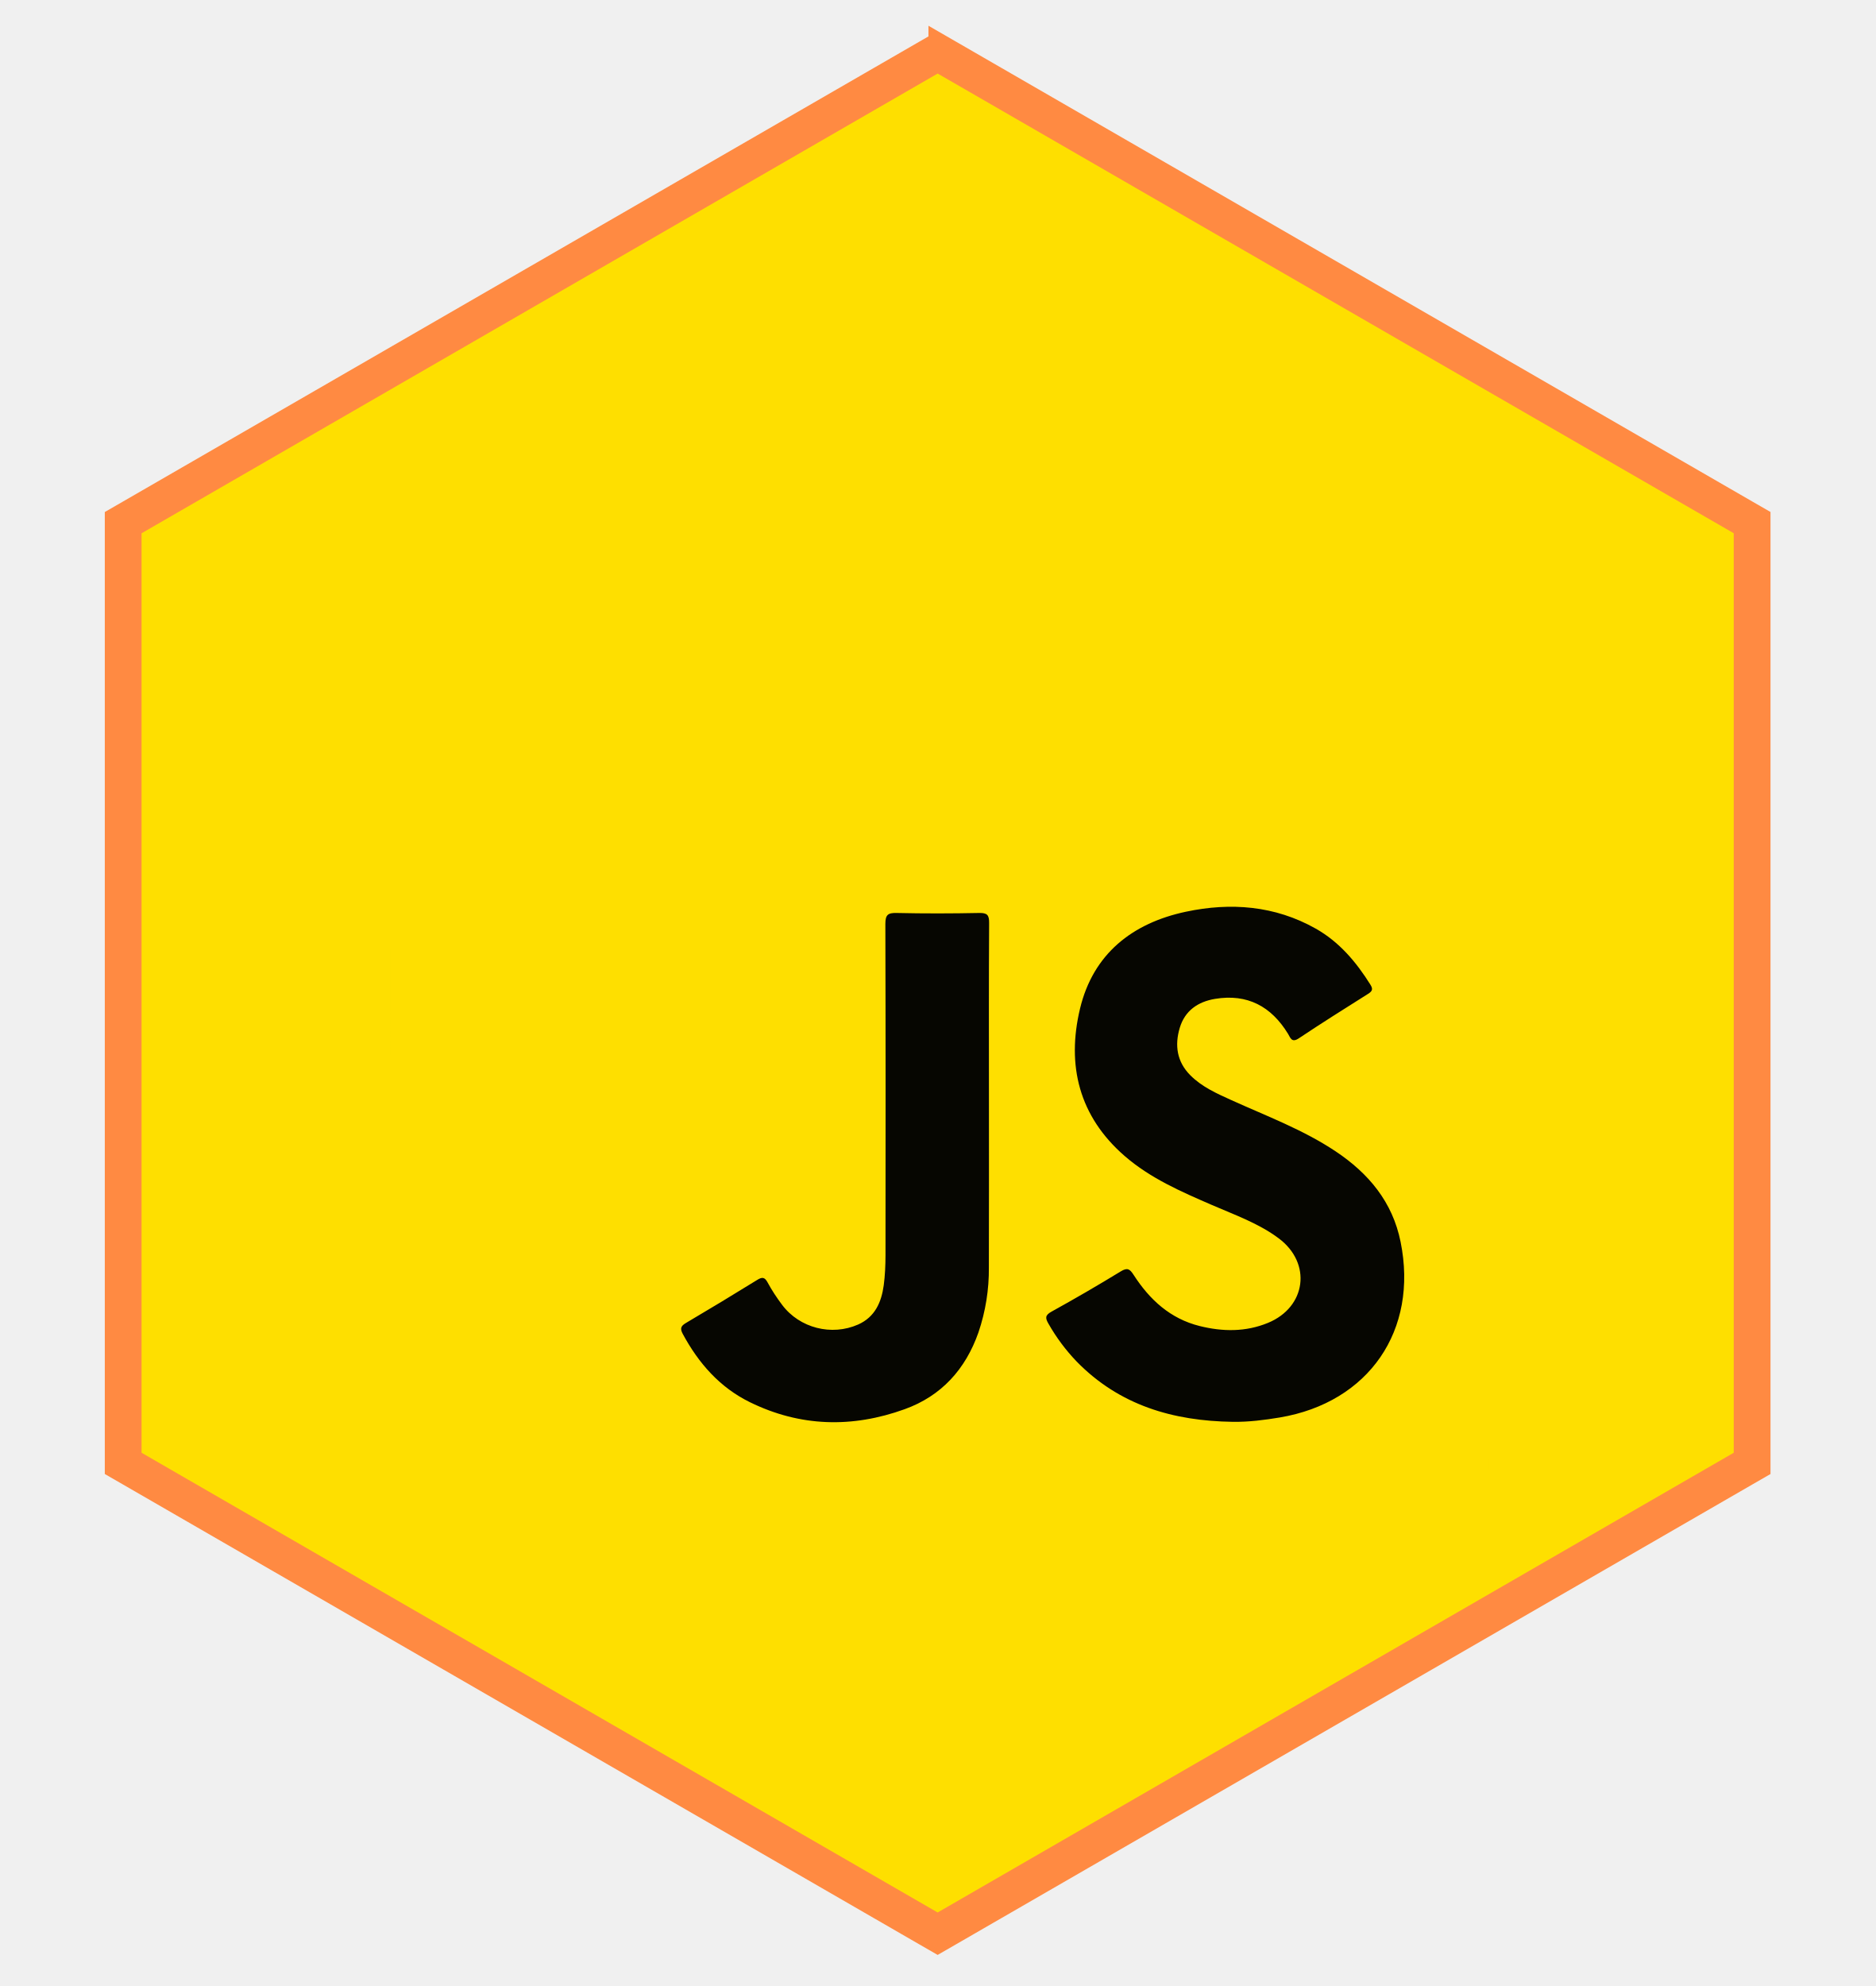
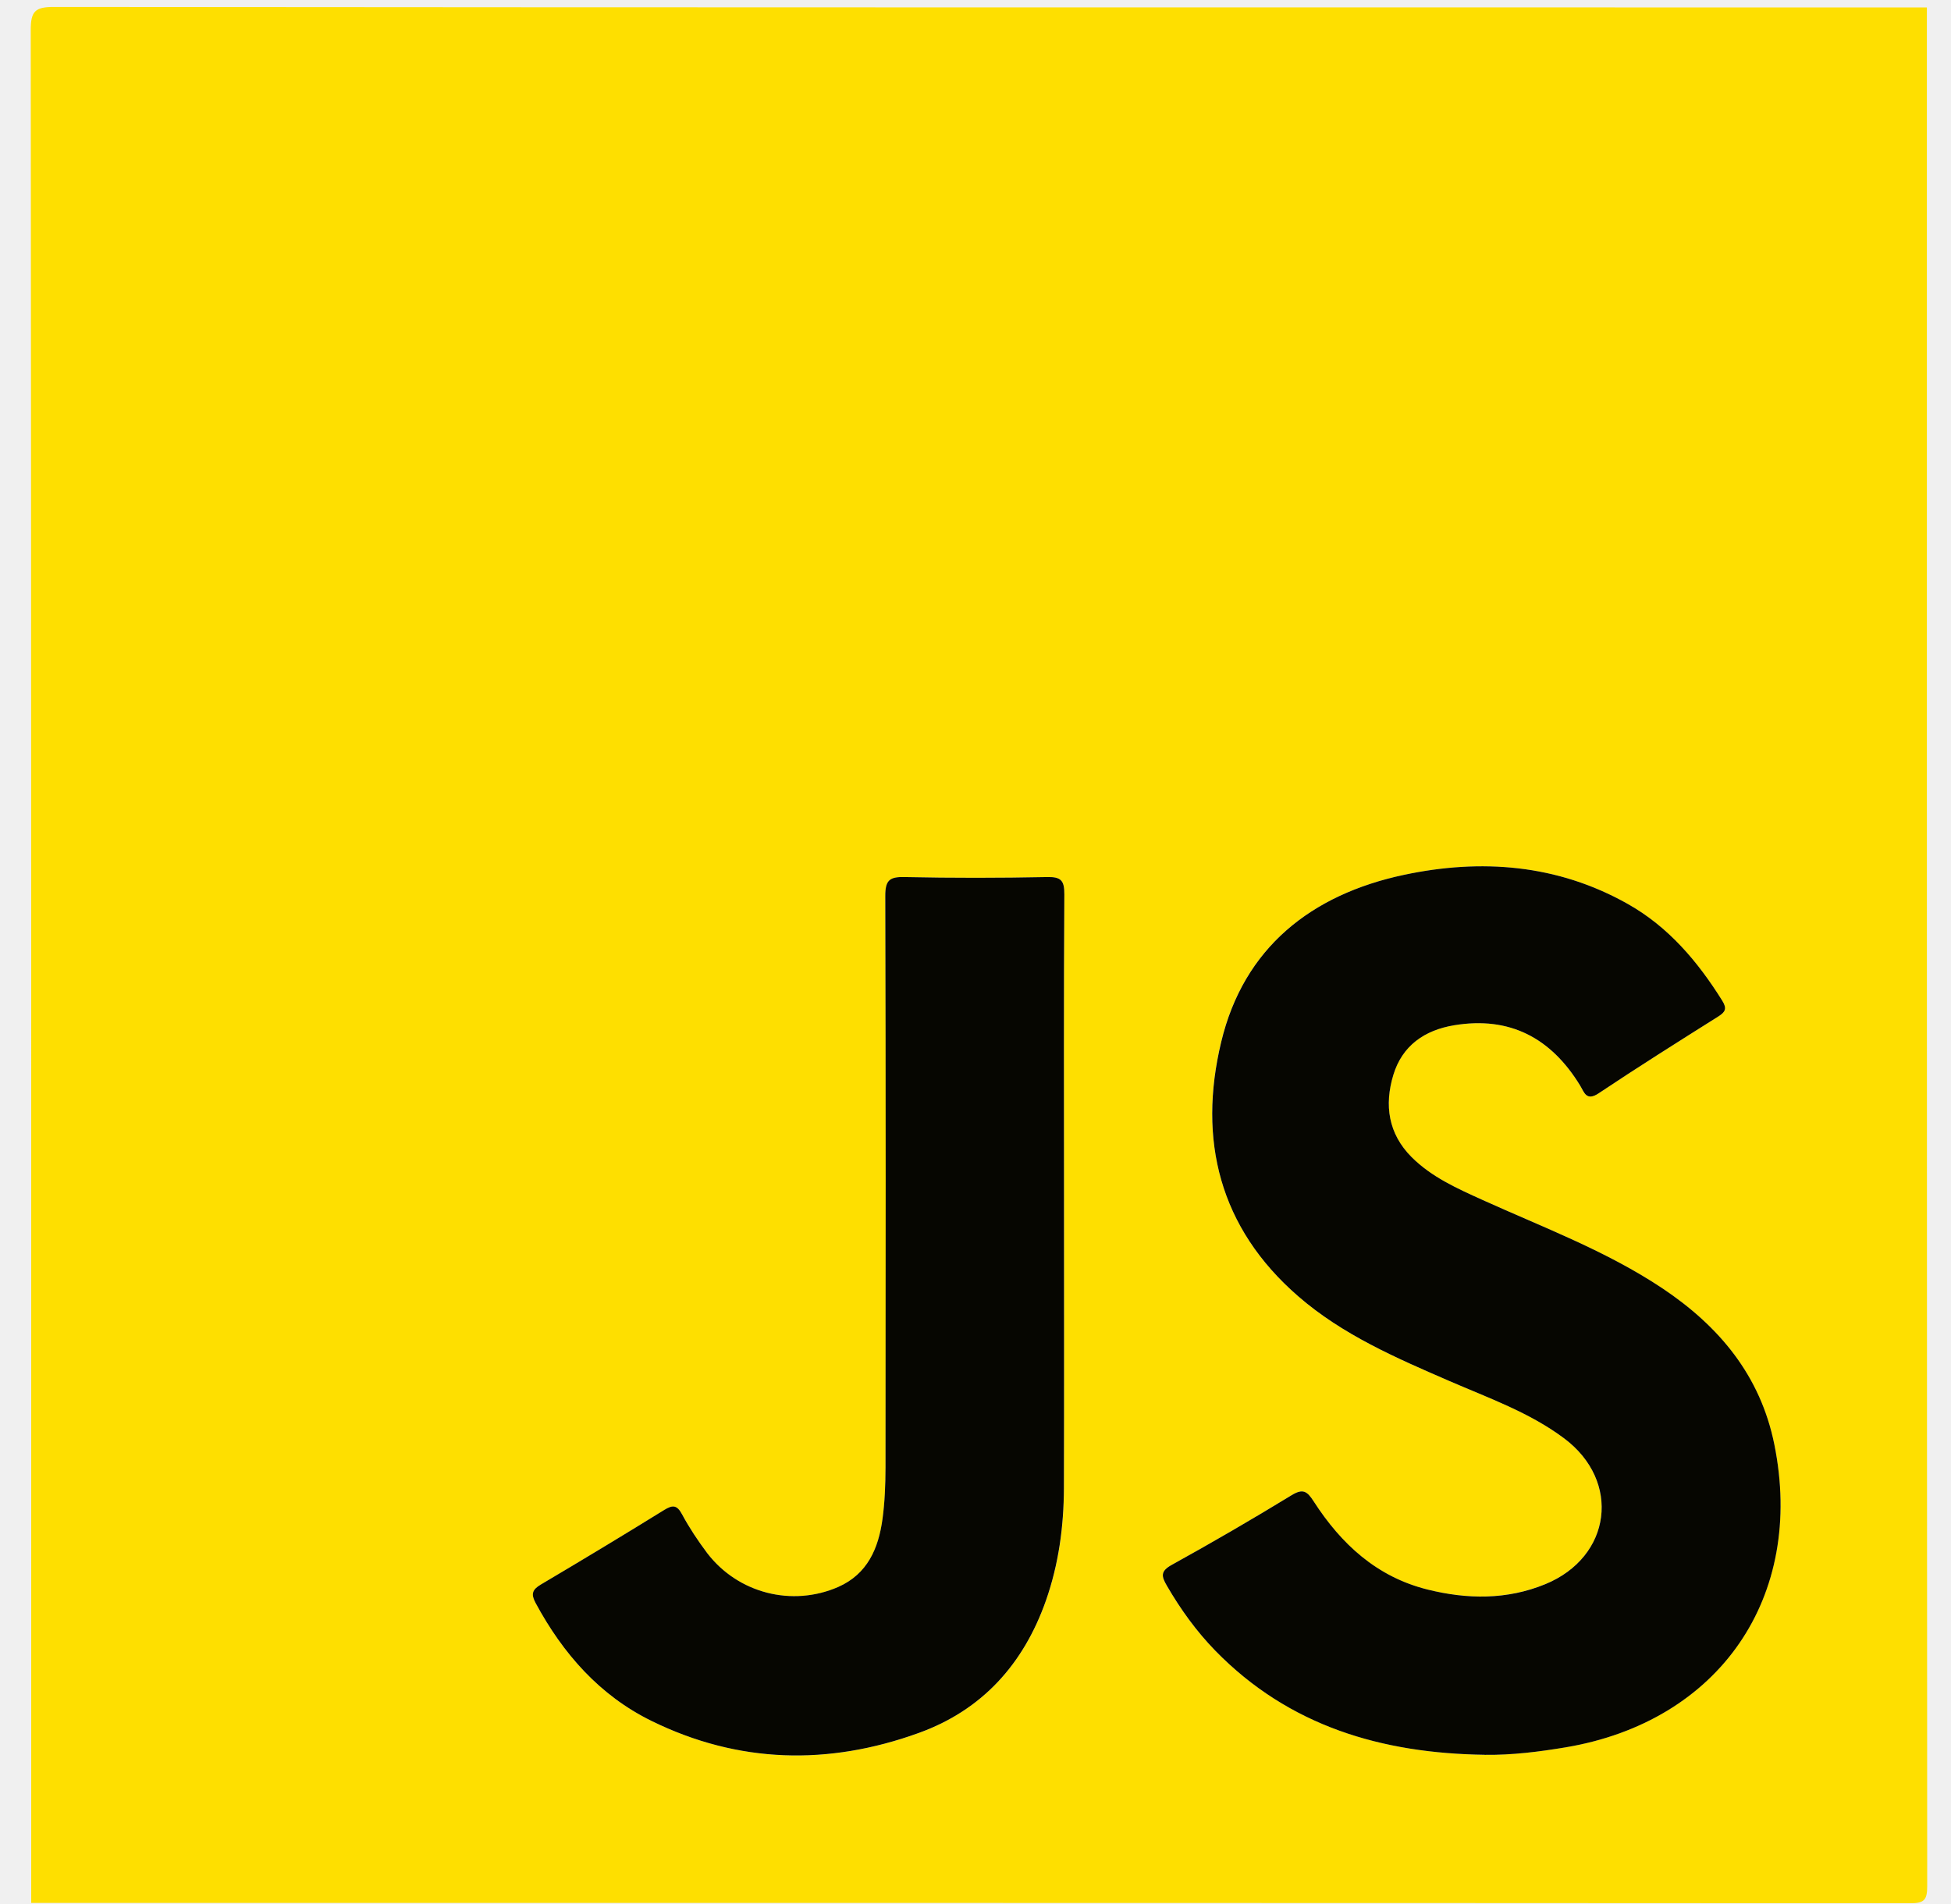
- <svg xmlns="http://www.w3.org/2000/svg" width="51" height="54" fill="none">
-   <path fill="#FEDF00" stroke="#FF8A42" d="m25.75 1.567-.25-.144-.25.144-21.65 12.5-.25.144V39.79l.25.144 21.65 12.5.25.144.25-.144 21.65-12.5.25-.144V14.21l-.25-.144-21.65-12.5Z" />
+ <svg xmlns="http://www.w3.org/2000/svg" width="41" height="40" fill="none">
  <g clip-path="url(#a)">
-     <path fill="#FEDF00" d="M40.495 11.117c0 9.872-.001 19.744.005 29.615 0 .219-.05.268-.268.268-9.872-.006-19.744-.005-29.615-.005 0-9.841.001-19.682-.007-29.523 0-.293.069-.362.362-.362 9.841.008 19.682.007 29.523.007ZM33.526 38.66c.43.006.854-.048 1.275-.118 2.423-.407 3.775-2.37 3.288-4.776-.22-1.084-.868-1.86-1.767-2.46-.885-.59-1.877-.96-2.837-1.394-.398-.18-.8-.358-1.114-.674-.367-.368-.431-.817-.288-1.293.14-.464.492-.707.958-.784.88-.146 1.528.202 1.986.948.065.106.096.256.294.124.62-.415 1.253-.813 1.885-1.211.111-.07.14-.124.062-.247-.386-.618-.849-1.165-1.49-1.527-1.111-.627-2.313-.716-3.529-.458-1.457.31-2.522 1.146-2.879 2.635-.368 1.541-.03 2.928 1.216 4.009.699.606 1.536.969 2.374 1.331.62.27 1.266.496 1.814.906.905.676.75 1.87-.294 2.3-.605.247-1.23.24-1.857.084-.802-.199-1.362-.718-1.795-1.39-.103-.16-.168-.207-.351-.095-.62.38-1.25.745-1.885 1.096-.182.1-.164.18-.078.328.215.372.463.717.764 1.025 1.165 1.194 2.63 1.618 4.247 1.641h.001Zm-6.632-8.722c0-1.613-.004-3.226.006-4.84.001-.217-.052-.278-.271-.273-.749.015-1.497.016-2.246 0-.237-.005-.306.05-.305.298.01 3.004.007 6.007.004 9.01 0 .272-.011.545-.049.814-.063.46-.235.863-.696 1.067a1.73 1.73 0 0 1-2.065-.531 4.75 4.75 0 0 1-.395-.609c-.082-.152-.148-.156-.285-.071-.644.398-1.291.788-1.942 1.173-.139.081-.159.152-.082.293.43.798 1.008 1.458 1.828 1.859 1.369.67 2.784.704 4.206.19 1.001-.362 1.655-1.086 2.007-2.086a5.336 5.336 0 0 0 .284-1.773c.005-1.507.001-3.013.002-4.52Z" />
-     <path fill="#060601" d="M33.527 38.66c-1.618-.023-3.082-.446-4.248-1.641a5.174 5.174 0 0 1-.764-1.025c-.085-.148-.103-.227.078-.328a49.78 49.78 0 0 0 1.886-1.096c.183-.112.248-.065.351.095.434.672.993 1.19 1.795 1.39.626.156 1.252.164 1.857-.085 1.044-.429 1.199-1.623.294-2.299-.548-.41-1.194-.636-1.815-.906-.837-.363-1.674-.725-2.373-1.331-1.245-1.08-1.585-2.468-1.216-4.009.357-1.489 1.422-2.326 2.88-2.635 1.215-.258 2.417-.168 3.528.458.641.361 1.103.908 1.49 1.527.077.123.048.177-.062.247-.632.398-1.265.796-1.885 1.21-.197.132-.23-.017-.294-.122-.457-.747-1.106-1.096-1.987-.95-.465.078-.817.321-.957.785-.143.476-.08.925.288 1.293.315.316.716.494 1.114.674.96.435 1.952.804 2.837 1.394.899.6 1.547 1.376 1.766 2.46.488 2.407-.864 4.369-3.287 4.776-.422.07-.845.124-1.275.118ZM26.895 29.938c0 1.507.003 3.014-.002 4.52a5.341 5.341 0 0 1-.284 1.773c-.352 1-1.005 1.725-2.007 2.086-1.422.514-2.837.481-4.206-.19-.82-.401-1.398-1.06-1.828-1.858-.076-.142-.056-.212.082-.294.65-.384 1.299-.775 1.942-1.173.137-.085.204-.08.285.071.115.213.25.416.395.609.474.63 1.345.851 2.066.532.46-.205.633-.608.696-1.068.036-.268.047-.541.048-.813.003-3.004.005-6.007-.004-9.01 0-.25.069-.304.306-.299.748.017 1.497.015 2.245 0 .22-.004.273.056.271.273-.01 1.614-.005 3.227-.005 4.84v.001Z" />
+     <path d="M40.493.156c0 13.162-.001 26.325.007 39.486 0 .292-.065.358-.358.358-13.162-.008-26.325-.007-39.486-.007C.656 26.872.658 13.75.646.63c0-.392.092-.484.484-.484 13.12.012 26.242.01 39.363.01Zm-9.29 36.724c.573.008 1.138-.064 1.7-.158 3.23-.542 5.033-3.158 4.383-6.367-.293-1.445-1.157-2.481-2.355-3.28-1.18-.787-2.502-1.28-3.783-1.86-.53-.24-1.065-.476-1.485-.897-.49-.492-.575-1.09-.384-1.725.187-.618.656-.942 1.277-1.045 1.173-.195 2.038.269 2.648 1.265.086.141.128.34.392.164.827-.553 1.672-1.083 2.513-1.614.15-.094.186-.166.084-.33-.516-.824-1.132-1.553-1.988-2.036-1.481-.836-3.084-.954-4.704-.61-1.943.412-3.364 1.528-3.84 3.513-.49 2.055-.039 3.904 1.621 5.345.933.809 2.05 1.292 3.166 1.775.828.36 1.689.661 2.42 1.208 1.205.901 1 2.494-.394 3.065-.806.33-1.64.32-2.475.114-1.07-.265-1.816-.958-2.393-1.854-.138-.213-.225-.276-.47-.126-.825.506-1.664.993-2.512 1.461-.243.133-.219.24-.104.438.287.495.618.956 1.018 1.365 1.554 1.593 3.507 2.158 5.664 2.19h.001Zm-8.842-11.629c0-2.152-.007-4.302.007-6.454.002-.29-.069-.37-.362-.364-.998.02-1.995.021-2.993 0-.317-.007-.409.066-.408.398.013 4.005.01 8.009.005 12.014 0 .361-.014.726-.064 1.085-.084.613-.314 1.15-.928 1.423-.96.426-2.122.13-2.754-.71a6.32 6.32 0 0 1-.527-.811c-.109-.203-.197-.208-.38-.095-.858.53-1.722 1.051-2.59 1.565-.184.108-.21.202-.109.39.574 1.064 1.344 1.943 2.438 2.479 1.825.894 3.712.938 5.608.253 1.335-.482 2.206-1.448 2.676-2.781.27-.765.377-1.557.379-2.364.006-2.01.002-4.017.003-6.027h-.001Z" fill="#FEDF00" />
+     <path d="M31.203 36.88c-2.158-.03-4.11-.595-5.664-2.188-.399-.41-.73-.87-1.018-1.366-.115-.198-.139-.304.104-.438a66.287 66.287 0 0 0 2.513-1.461c.244-.15.331-.087.469.127.578.896 1.324 1.587 2.393 1.853.835.208 1.669.218 2.475-.113 1.392-.572 1.6-2.165.393-3.066-.73-.546-1.592-.848-2.42-1.208-1.116-.484-2.232-.966-3.165-1.775-1.66-1.44-2.113-3.29-1.62-5.345.475-1.985 1.896-3.1 3.839-3.513 1.62-.344 3.223-.225 4.704.61.856.482 1.472 1.21 1.988 2.036.102.165.064.236-.084.33-.841.53-1.686 1.061-2.513 1.614-.263.176-.306-.024-.392-.164-.609-.996-1.475-1.46-2.648-1.265-.62.103-1.09.427-1.277 1.046-.191.633-.106 1.232.384 1.724.42.42.955.658 1.485.898 1.28.58 2.603 1.072 3.783 1.858 1.198.8 2.062 1.835 2.355 3.281.65 3.209-1.153 5.825-4.383 6.368-.563.094-1.127.165-1.7.158ZM22.36 25.251c0 2.01.004 4.018-.002 6.027-.003.806-.11 1.599-.379 2.364-.47 1.333-1.34 2.3-2.676 2.781-1.896.685-3.783.642-5.608-.253-1.094-.536-1.864-1.415-2.438-2.478-.102-.188-.075-.282.11-.391.867-.513 1.731-1.034 2.589-1.565.183-.113.272-.108.38.095.153.284.334.555.527.812a2.305 2.305 0 0 0 2.754.709c.614-.272.844-.81.928-1.423.049-.358.063-.723.064-1.085.004-4.005.007-8.01-.005-12.014-.001-.332.091-.405.408-.397.997.021 1.995.02 2.993 0 .293-.007.364.073.362.363-.014 2.152-.007 4.303-.007 6.454v.001Z" fill="#060601" />
  </g>
  <defs>
    <clipPath id="a">
-       <path fill="#fff" d="M10.5 11h30v30h-30z" />
+       <path fill="#fff" transform="translate(.5)" d="M0 0h40v40H0z" />
    </clipPath>
  </defs>
</svg>
